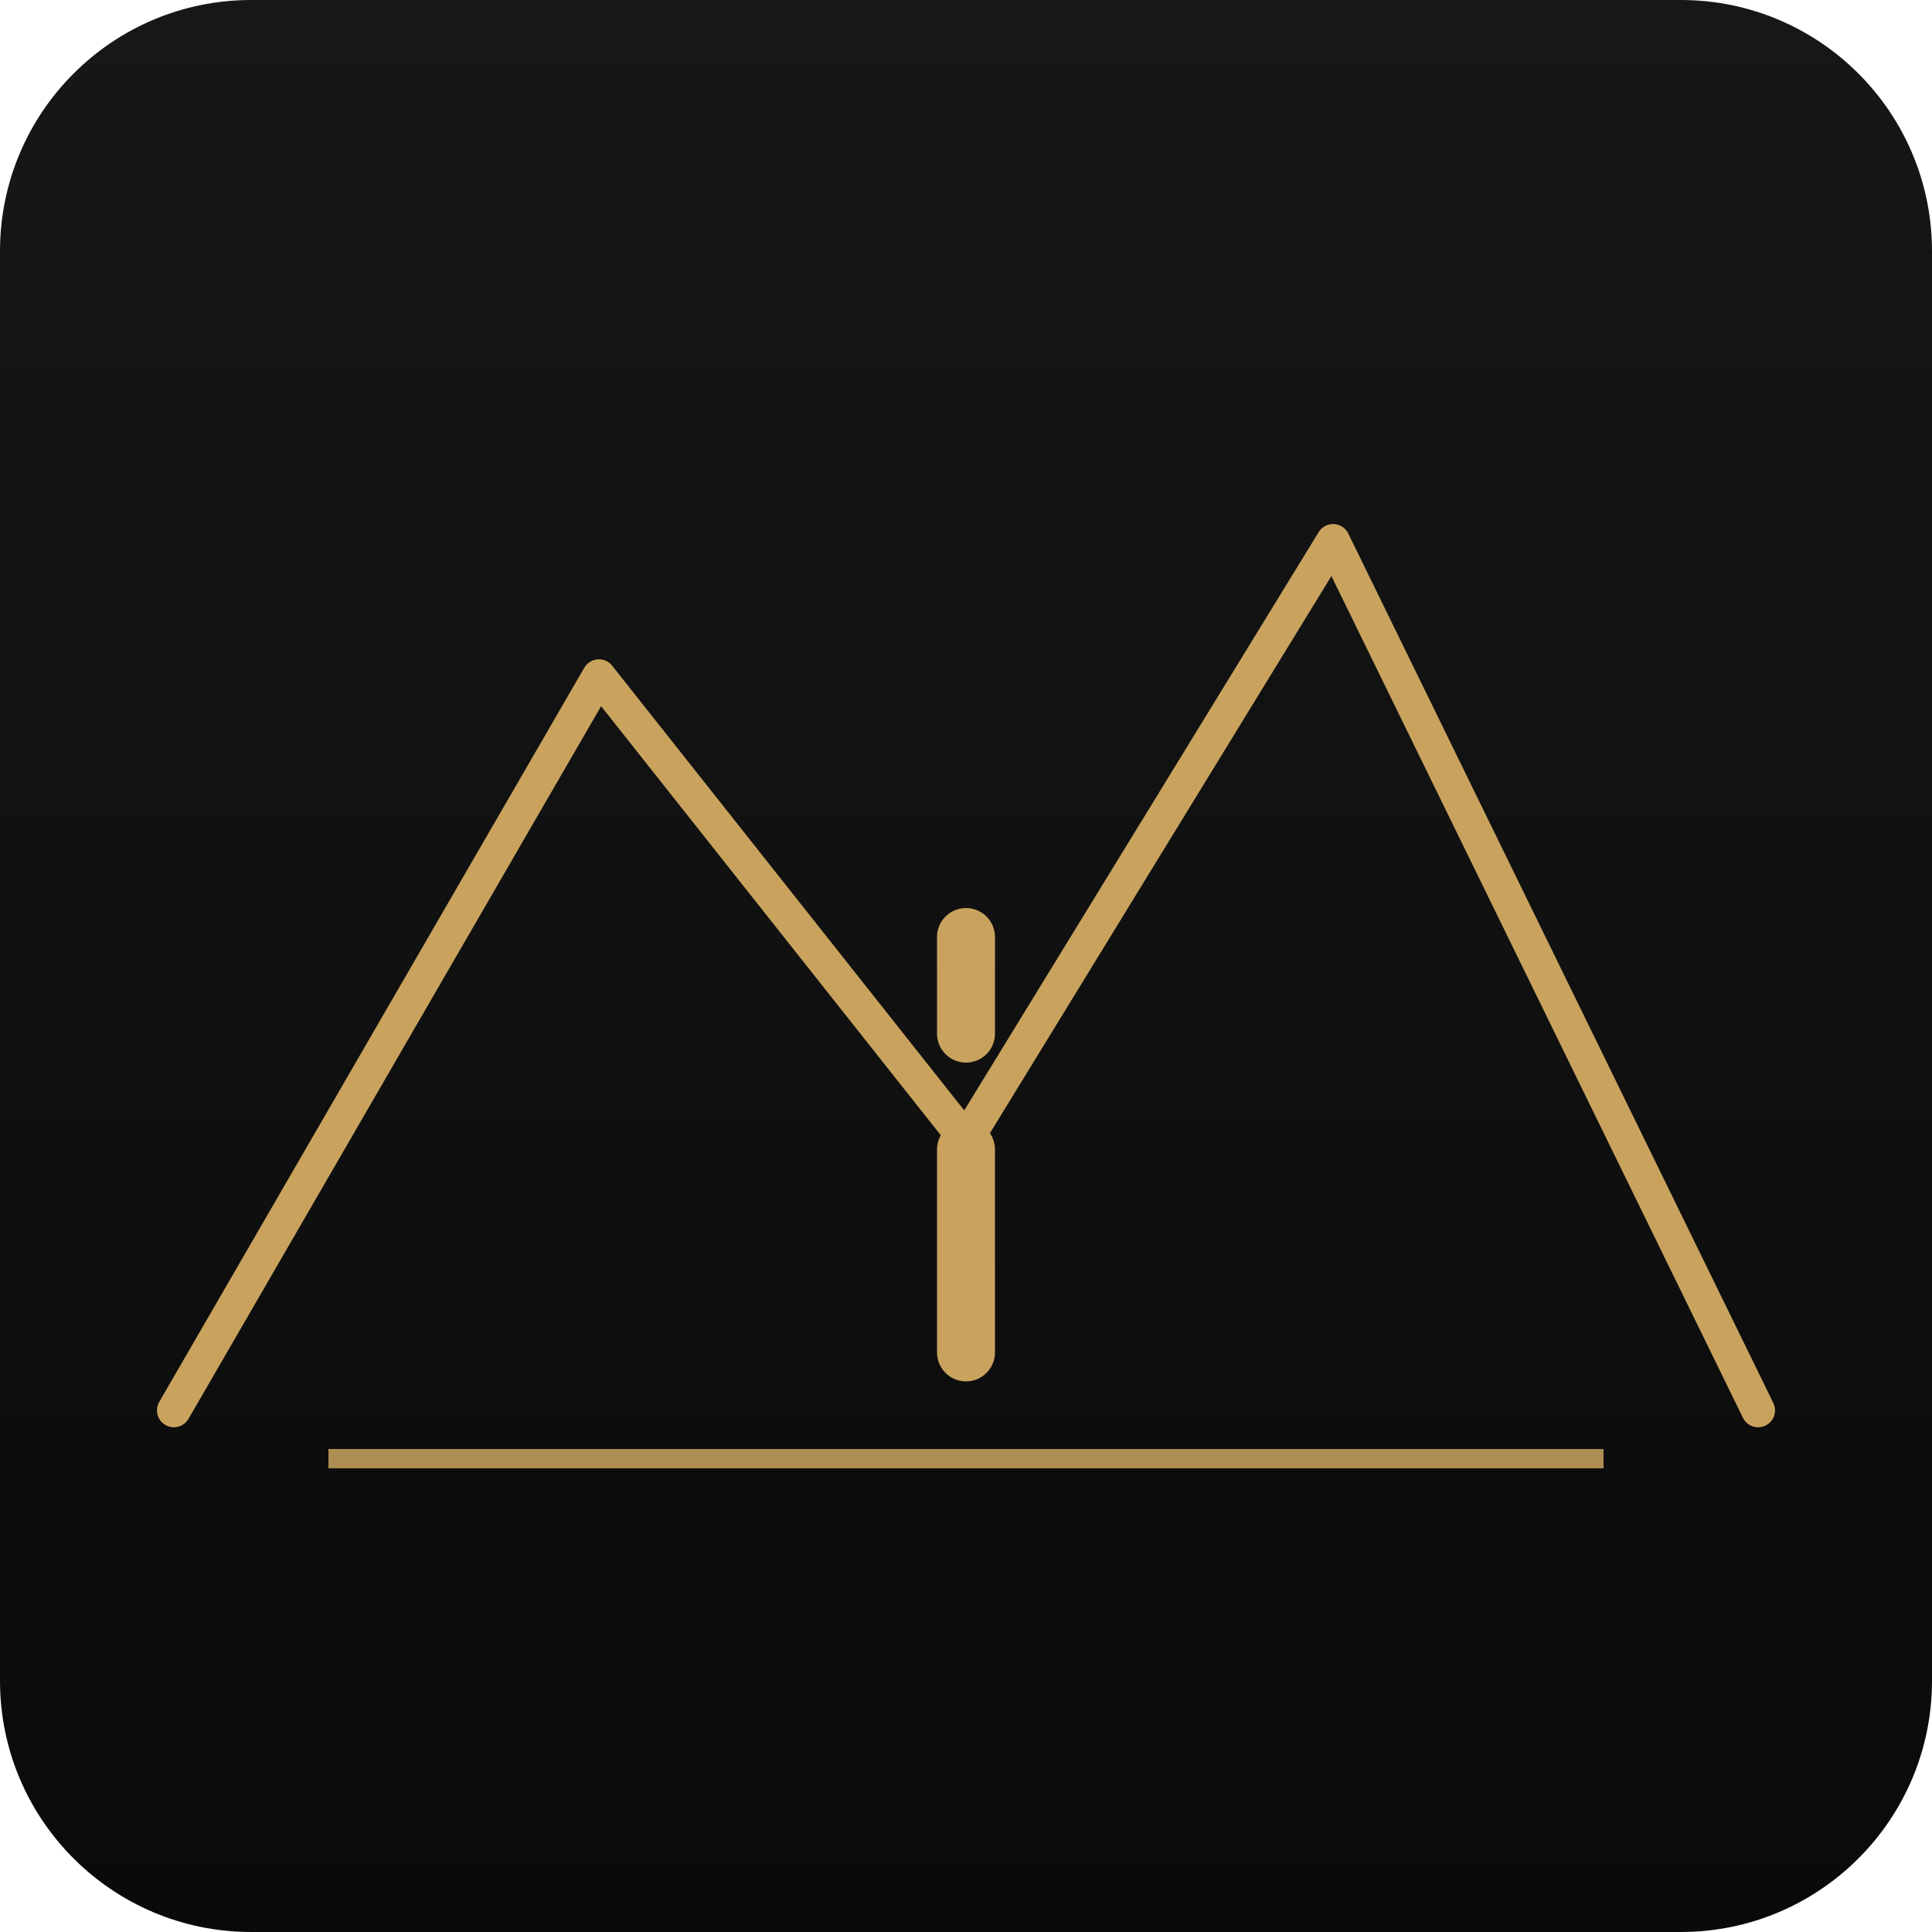
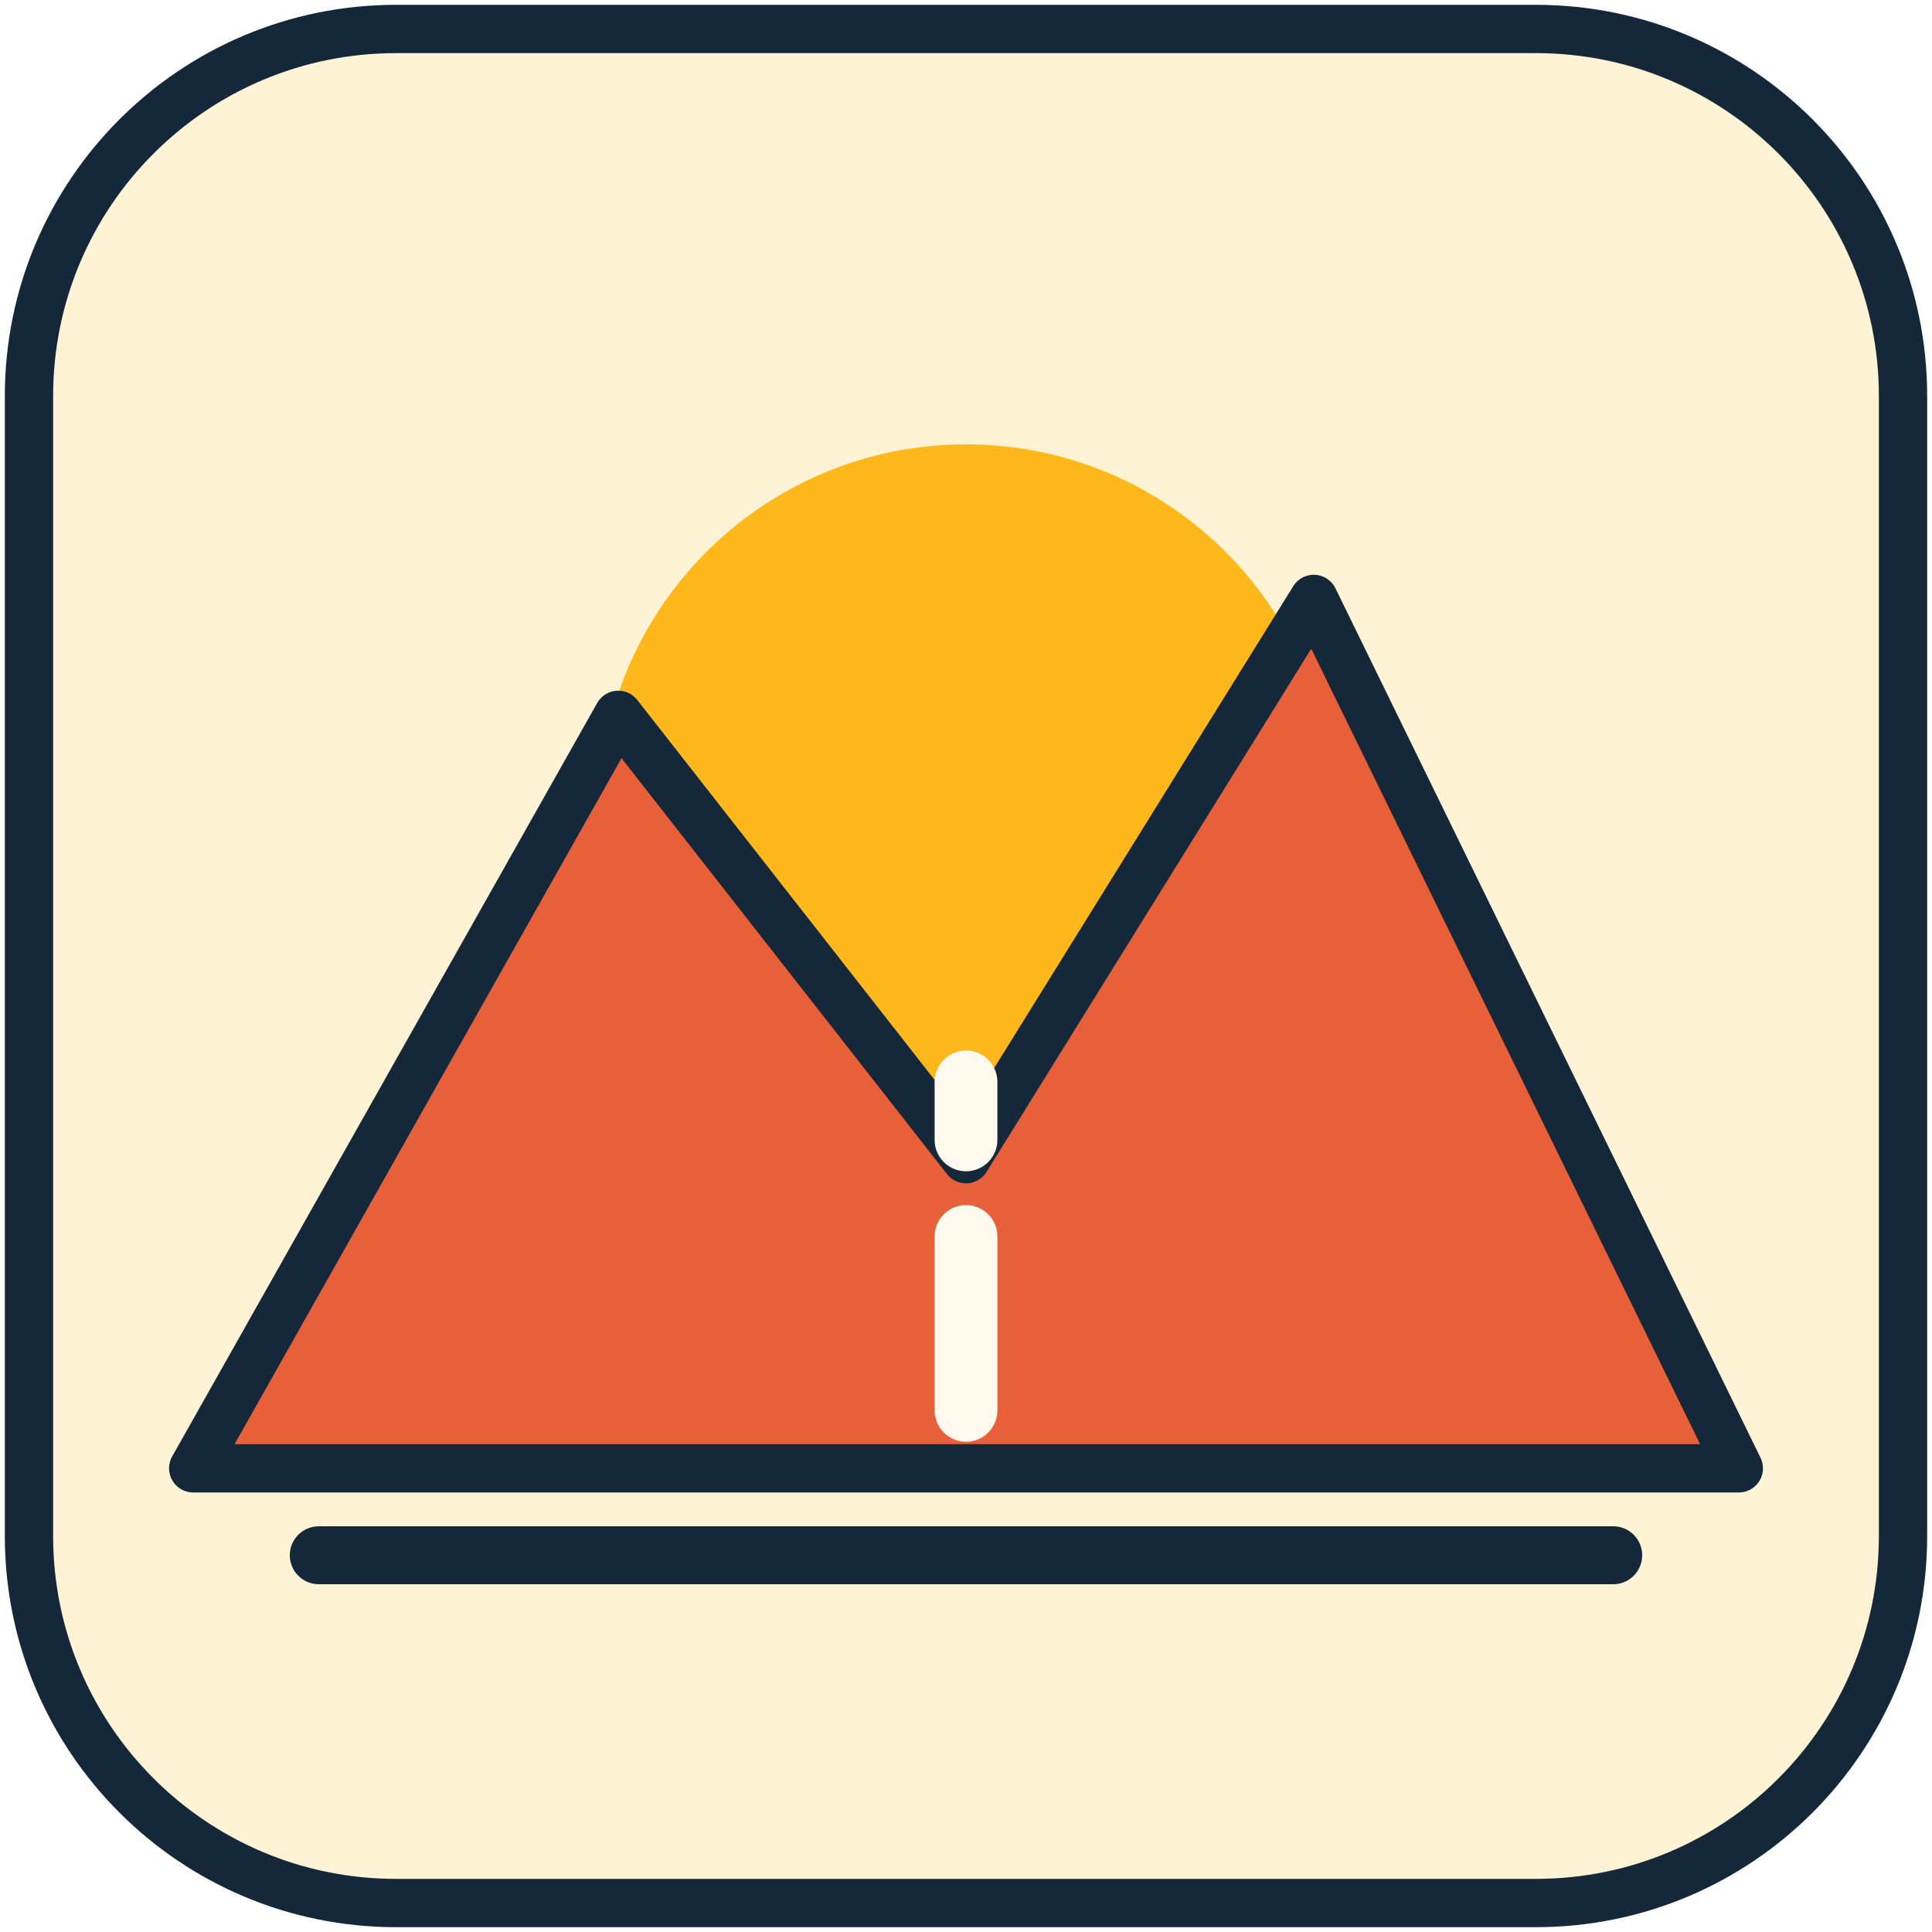
<svg xmlns="http://www.w3.org/2000/svg" viewBox="0 0 200 200" width="200" height="200" role="img" aria-label="Desert Valley Asphalt icon">
-   <defs>
-     <linearGradient id="dva-bg" x1="0" y1="0" x2="0" y2="1">
-       <stop offset="0%" stop-color="#171717" />
-       <stop offset="100%" stop-color="#0a0a0a" />
-     </linearGradient>
-   </defs>
-   <rect x="0" y="0" width="200" height="200" rx="26" fill="url(#dva-bg)" />
-   <path d="M18 146 L62 70 L100 118 L138 56 L182 146" fill="none" stroke="#c9a35e" stroke-width="3.5" stroke-linejoin="round" stroke-linecap="round" />
-   <line x1="100" y1="140" x2="100" y2="119" stroke="#c9a35e" stroke-width="6" stroke-linecap="round" />
-   <line x1="100" y1="107" x2="100" y2="97" stroke="#c9a35e" stroke-width="6" stroke-linecap="round" />
-   <rect x="34" y="150" width="132" height="2" fill="#c9a35e" opacity="0.85" />
+   <rect x="3" y="3" width="194" height="194" rx="38" fill="#FFF3D6" stroke="#14283A" stroke-width="5" />
+   <circle cx="100" cy="84" r="38" fill="#FFB81C" />
+   <path d="M20 152 L64 74 L100 120 L136 62 L180 152 Z" fill="#E8603A" stroke="#14283A" stroke-width="5" stroke-linejoin="round" stroke-linecap="round" />
+   <line x1="100" y1="146" x2="100" y2="128" stroke="#FFF9EE" stroke-width="6.5" stroke-linecap="round" />
+   <line x1="100" y1="118" x2="100" y2="112" stroke="#FFF9EE" stroke-width="6.5" stroke-linecap="round" />
+   <rect x="30" y="158" width="140" height="6" rx="3" fill="#14283A" />
</svg>
